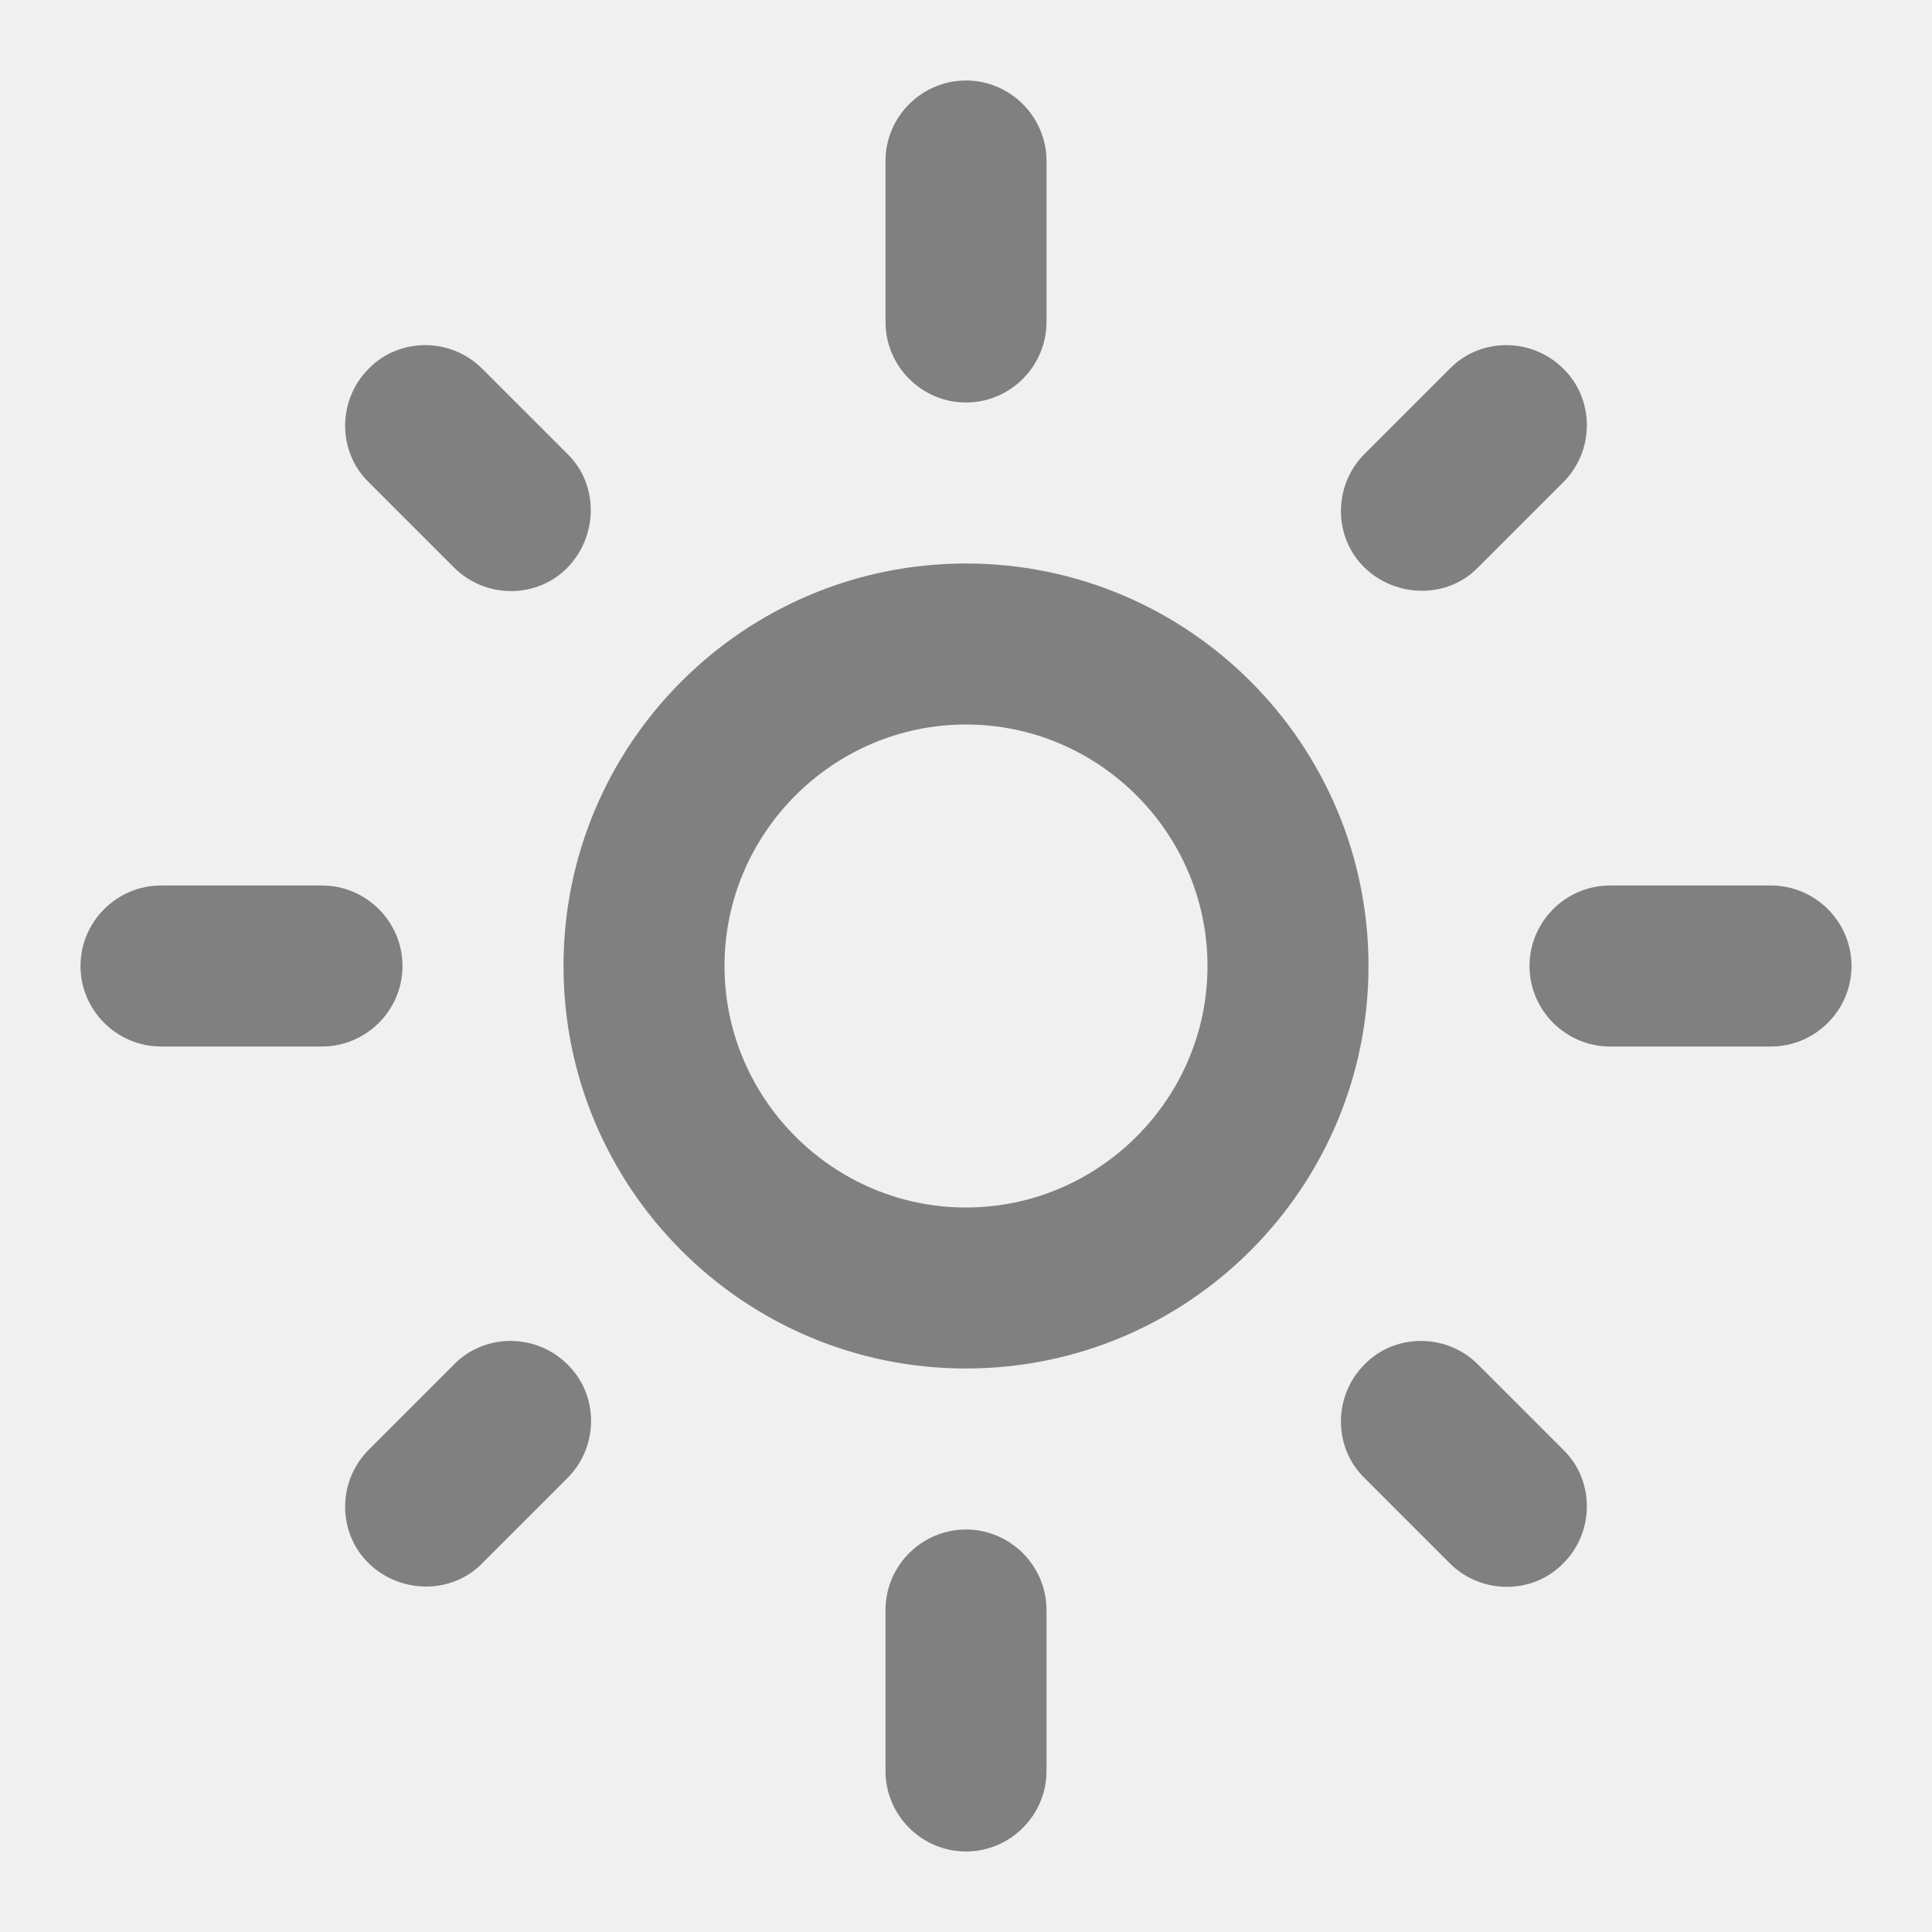
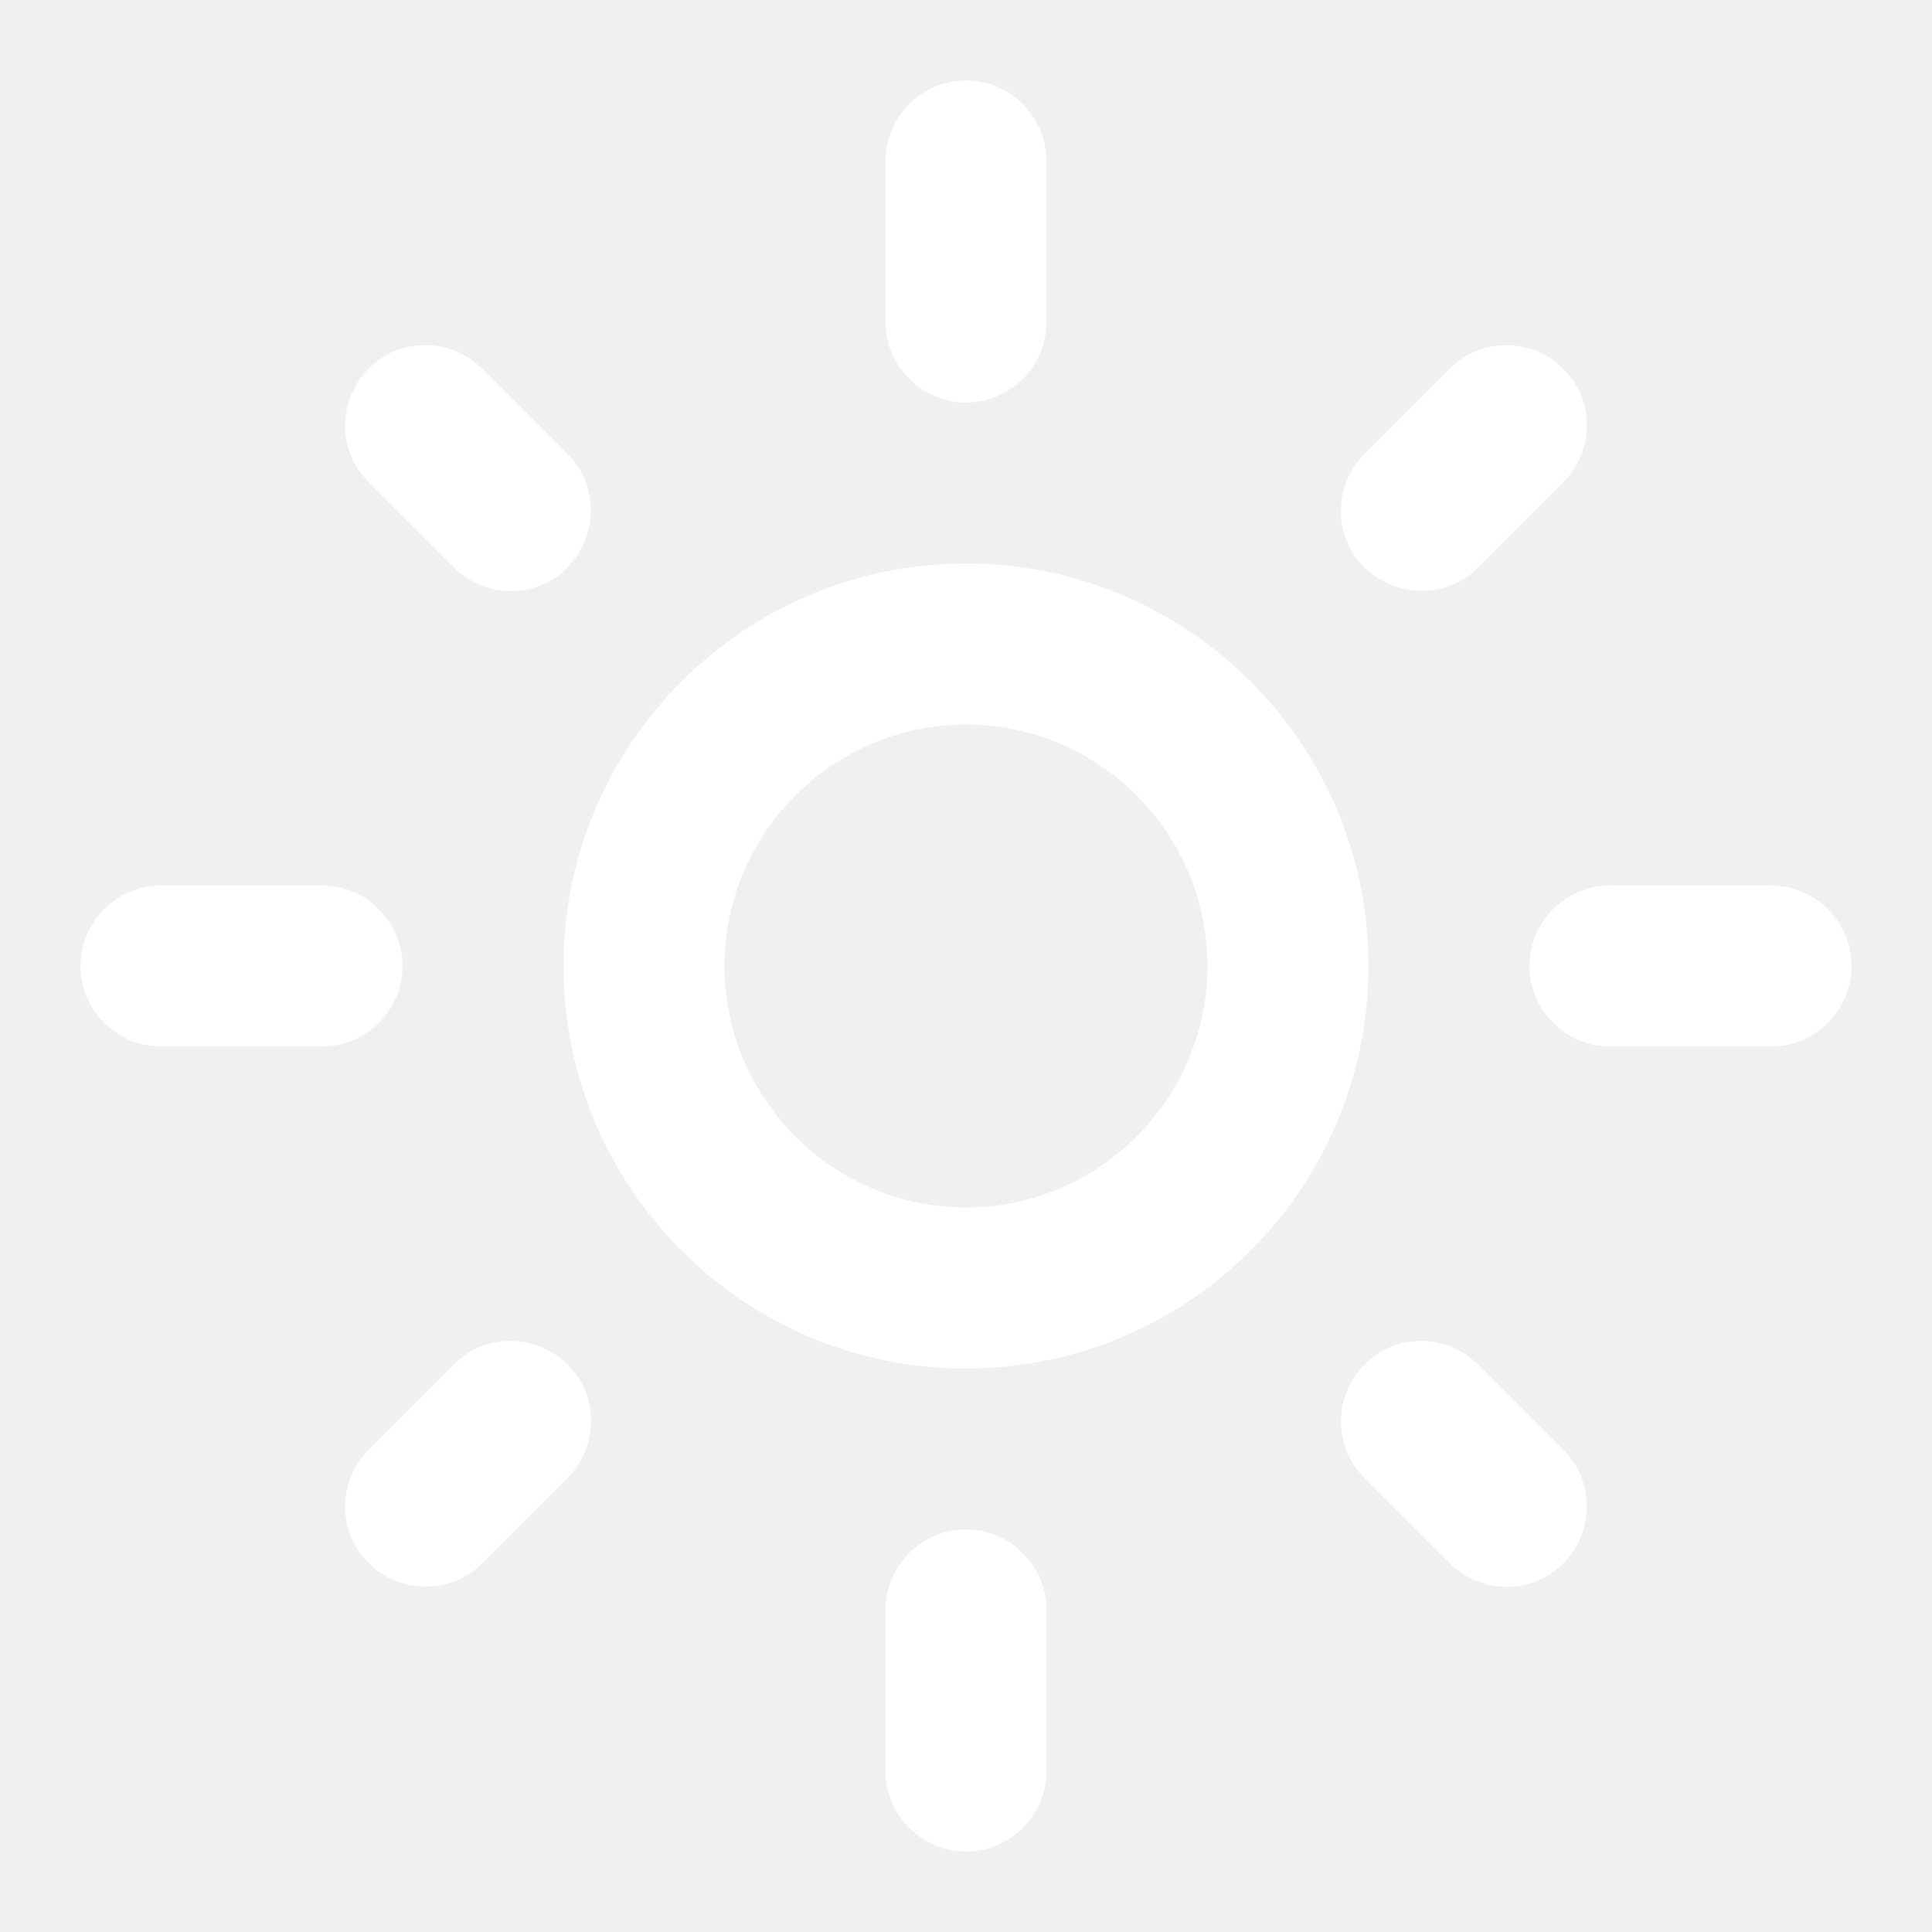
<svg xmlns="http://www.w3.org/2000/svg" version="1.0" viewBox="0 0 24 24" width="24" height="24">
-   <path fill="grey" d="M12,9c1.65,0,3,1.35,3,3s-1.35,3-3,3s-3-1.35-3-3S10.35,9,12,9 M12,7c-2.76,0-5,2.24-5,5s2.24,5,5,5s5-2.24,5-5 S14.76,7,12,7L12,7z M2,13l2,0c0.55,0,1-0.45,1-1s-0.45-1-1-1l-2,0c-0.55,0-1,0.45-1,1S1.45,13,2,13z M20,13l2,0c0.55,0,1-0.45,1-1 s-0.45-1-1-1l-2,0c-0.55,0-1,0.45-1,1S19.45,13,20,13z M11,2v2c0,0.55,0.45,1,1,1s1-0.45,1-1V2c0-0.55-0.45-1-1-1S11,1.45,11,2z M11,20v2c0,0.55,0.45,1,1,1s1-0.45,1-1v-2c0-0.55-0.45-1-1-1C11.45,19,11,19.45,11,20z M5.99,4.58c-0.39-0.39-1.03-0.39-1.41,0 c-0.39,0.39-0.39,1.03,0,1.41l1.06,1.06c0.39,0.39,1.03,0.39,1.41,0s0.39-1.03,0-1.41L5.99,4.58z M18.36,16.95 c-0.39-0.39-1.03-0.39-1.41,0c-0.39,0.39-0.39,1.03,0,1.41l1.06,1.06c0.39,0.39,1.03,0.39,1.41,0c0.39-0.39,0.39-1.03,0-1.41 L18.36,16.95z M19.42,5.99c0.39-0.39,0.39-1.03,0-1.41c-0.39-0.39-1.03-0.39-1.41,0l-1.06,1.06c-0.39,0.39-0.39,1.03,0,1.41 s1.03,0.39,1.41,0L19.42,5.99z M7.05,18.36c0.39-0.39,0.39-1.03,0-1.41c-0.39-0.39-1.03-0.39-1.41,0l-1.06,1.06 c-0.39,0.39-0.39,1.03,0,1.41s1.03,0.39,1.41,0L7.05,18.36z" />
+   <path fill="white" d="M12,9c1.65,0,3,1.35,3,3s-1.35,3-3,3s-3-1.35-3-3S10.35,9,12,9 M12,7c-2.76,0-5,2.24-5,5s2.24,5,5,5s5-2.24,5-5 S14.76,7,12,7L12,7z M2,13l2,0c0.55,0,1-0.45,1-1s-0.45-1-1-1l-2,0c-0.55,0-1,0.45-1,1S1.45,13,2,13z M20,13l2,0c0.55,0,1-0.45,1-1 s-0.45-1-1-1l-2,0c-0.55,0-1,0.45-1,1S19.45,13,20,13z M11,2v2c0,0.55,0.45,1,1,1s1-0.45,1-1V2c0-0.55-0.45-1-1-1S11,1.45,11,2z M11,20v2c0,0.55,0.45,1,1,1s1-0.45,1-1v-2c0-0.55-0.45-1-1-1C11.45,19,11,19.45,11,20z M5.99,4.58c-0.39-0.39-1.03-0.39-1.41,0 c-0.39,0.39-0.39,1.03,0,1.41l1.06,1.06c0.39,0.39,1.03,0.39,1.41,0s0.39-1.03,0-1.41L5.99,4.58z M18.36,16.95 c-0.39-0.39-1.03-0.39-1.41,0c-0.39,0.39-0.39,1.03,0,1.41l1.06,1.06c0.39,0.39,1.03,0.39,1.41,0c0.39-0.39,0.39-1.03,0-1.41 L18.36,16.95z M19.42,5.99c0.39-0.39,0.39-1.03,0-1.41c-0.39-0.39-1.03-0.39-1.41,0l-1.06,1.06c-0.39,0.39-0.39,1.03,0,1.41 s1.03,0.39,1.41,0L19.42,5.99z M7.05,18.36c0.39-0.39,0.39-1.03,0-1.41c-0.39-0.39-1.03-0.39-1.41,0l-1.06,1.06 c-0.39,0.39-0.39,1.03,0,1.41s1.03,0.39,1.41,0L7.05,18.36z" />
</svg>
